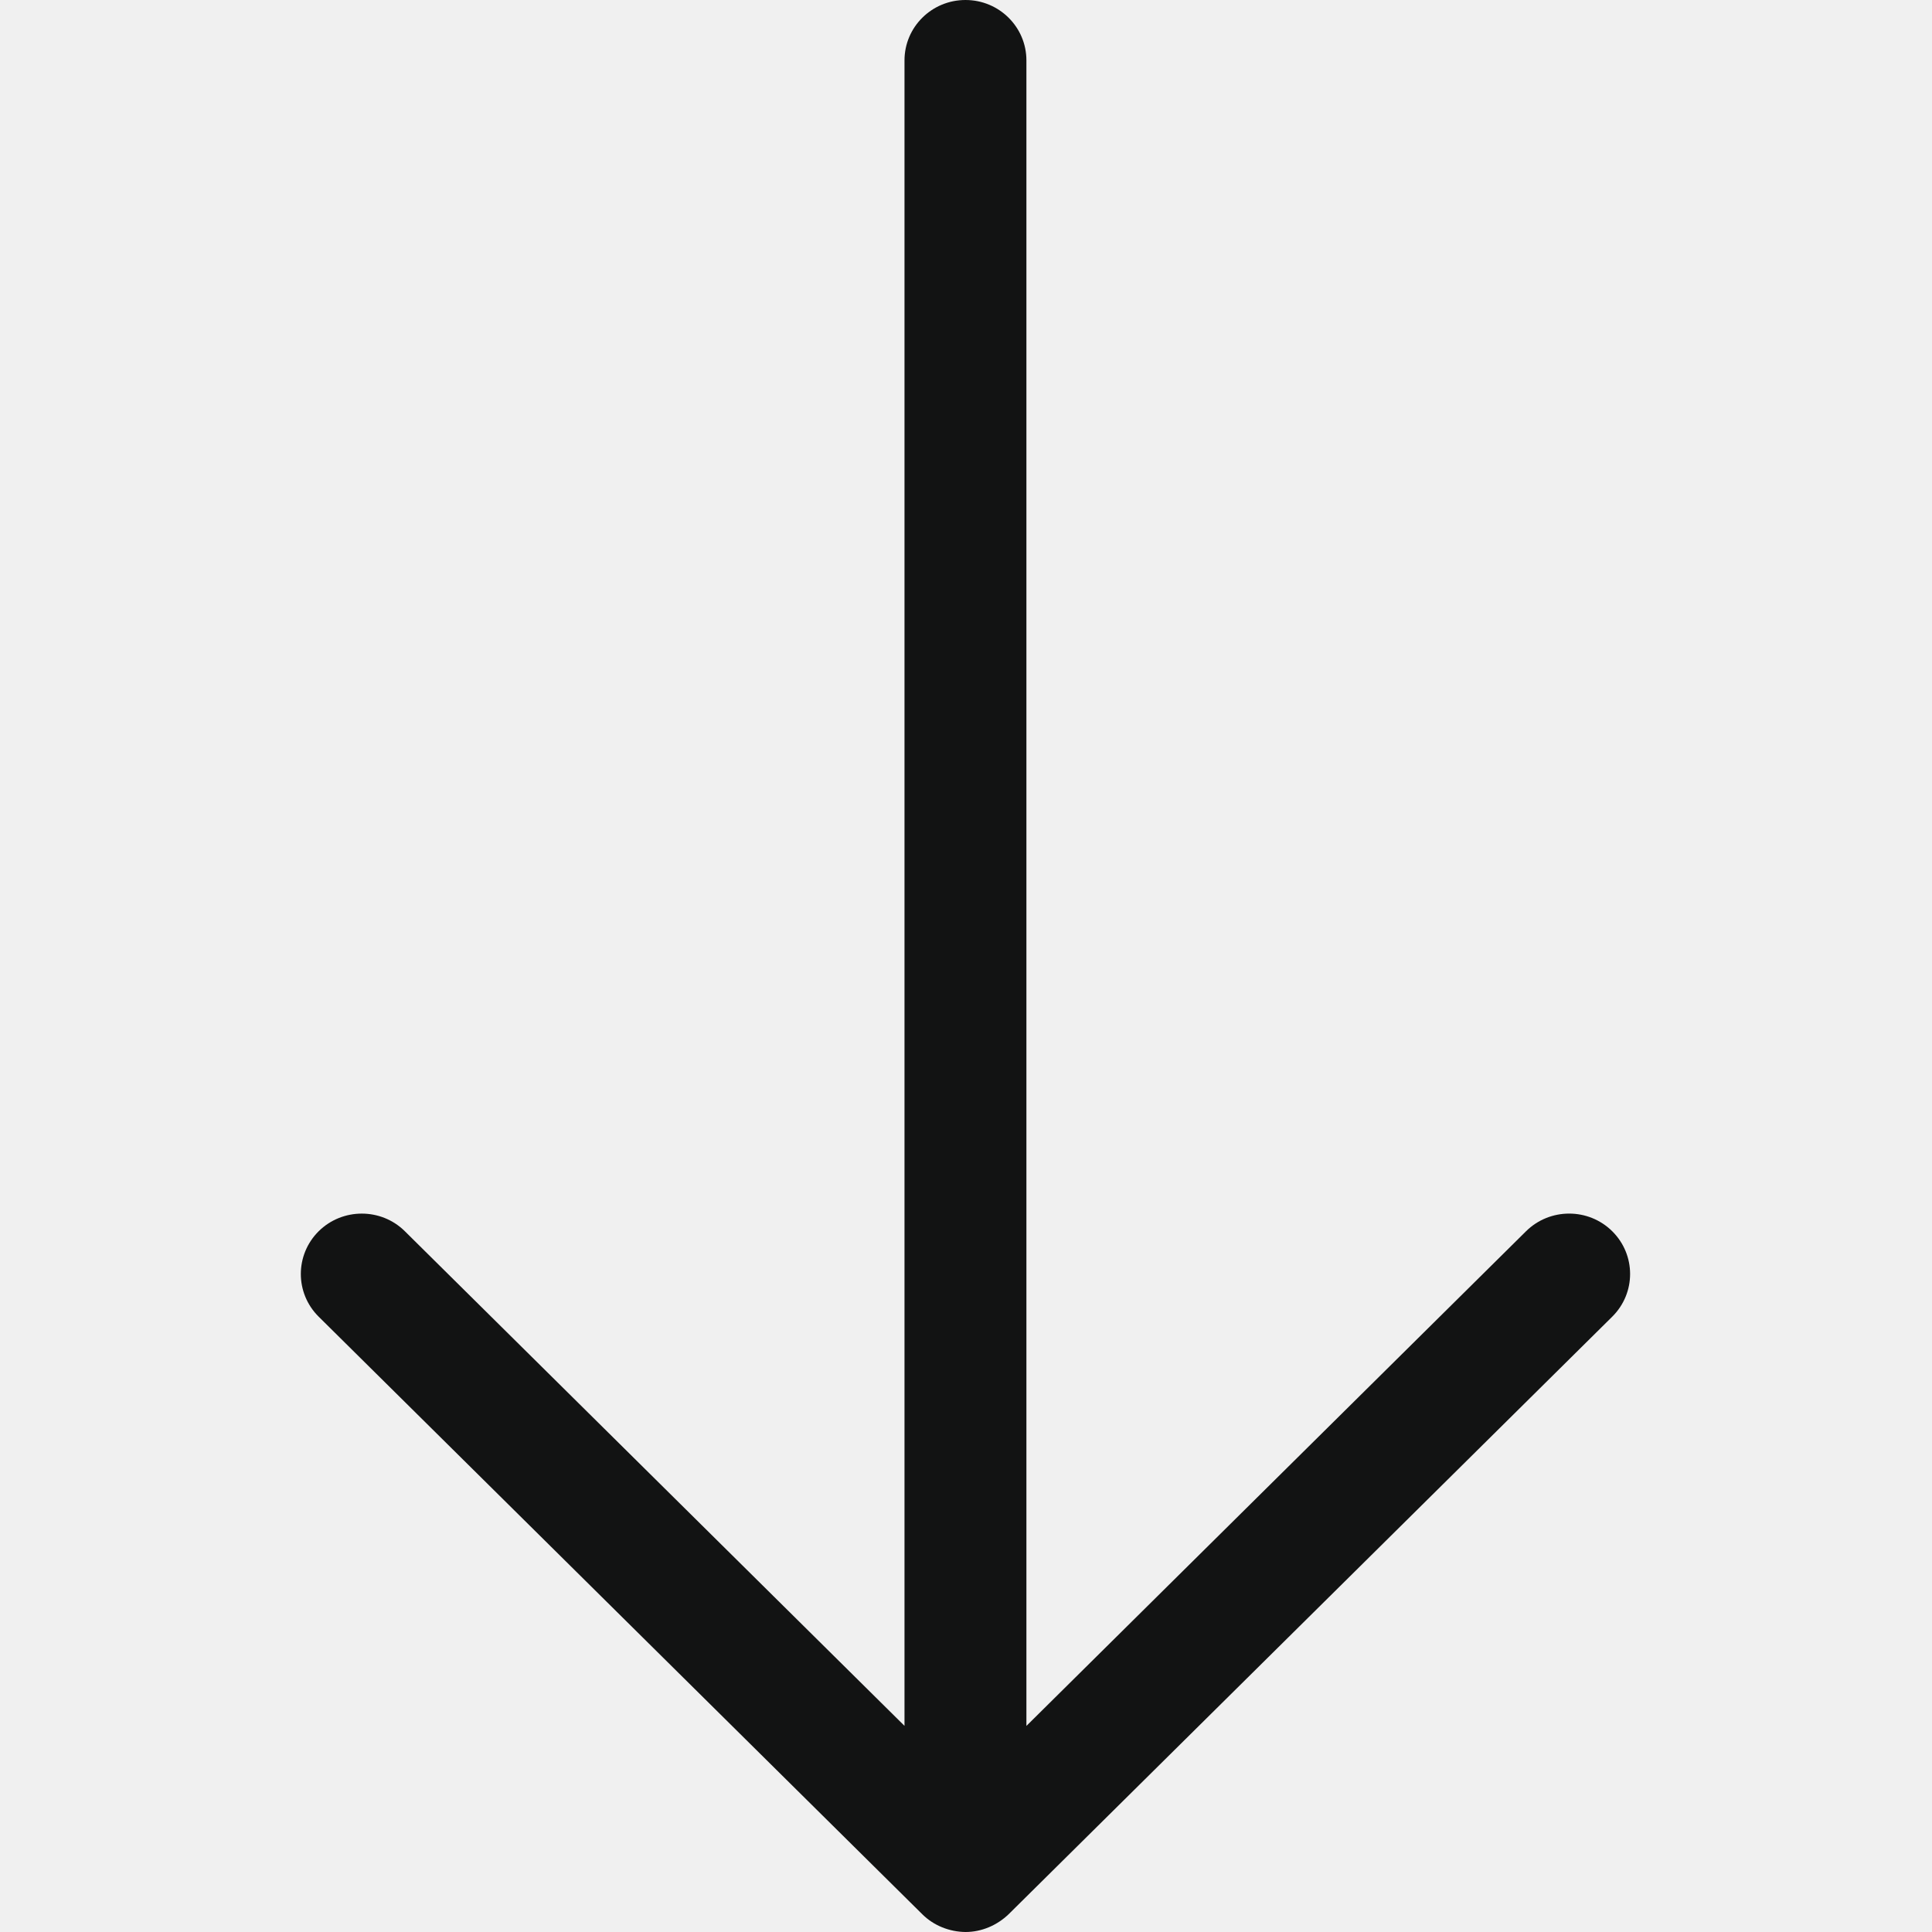
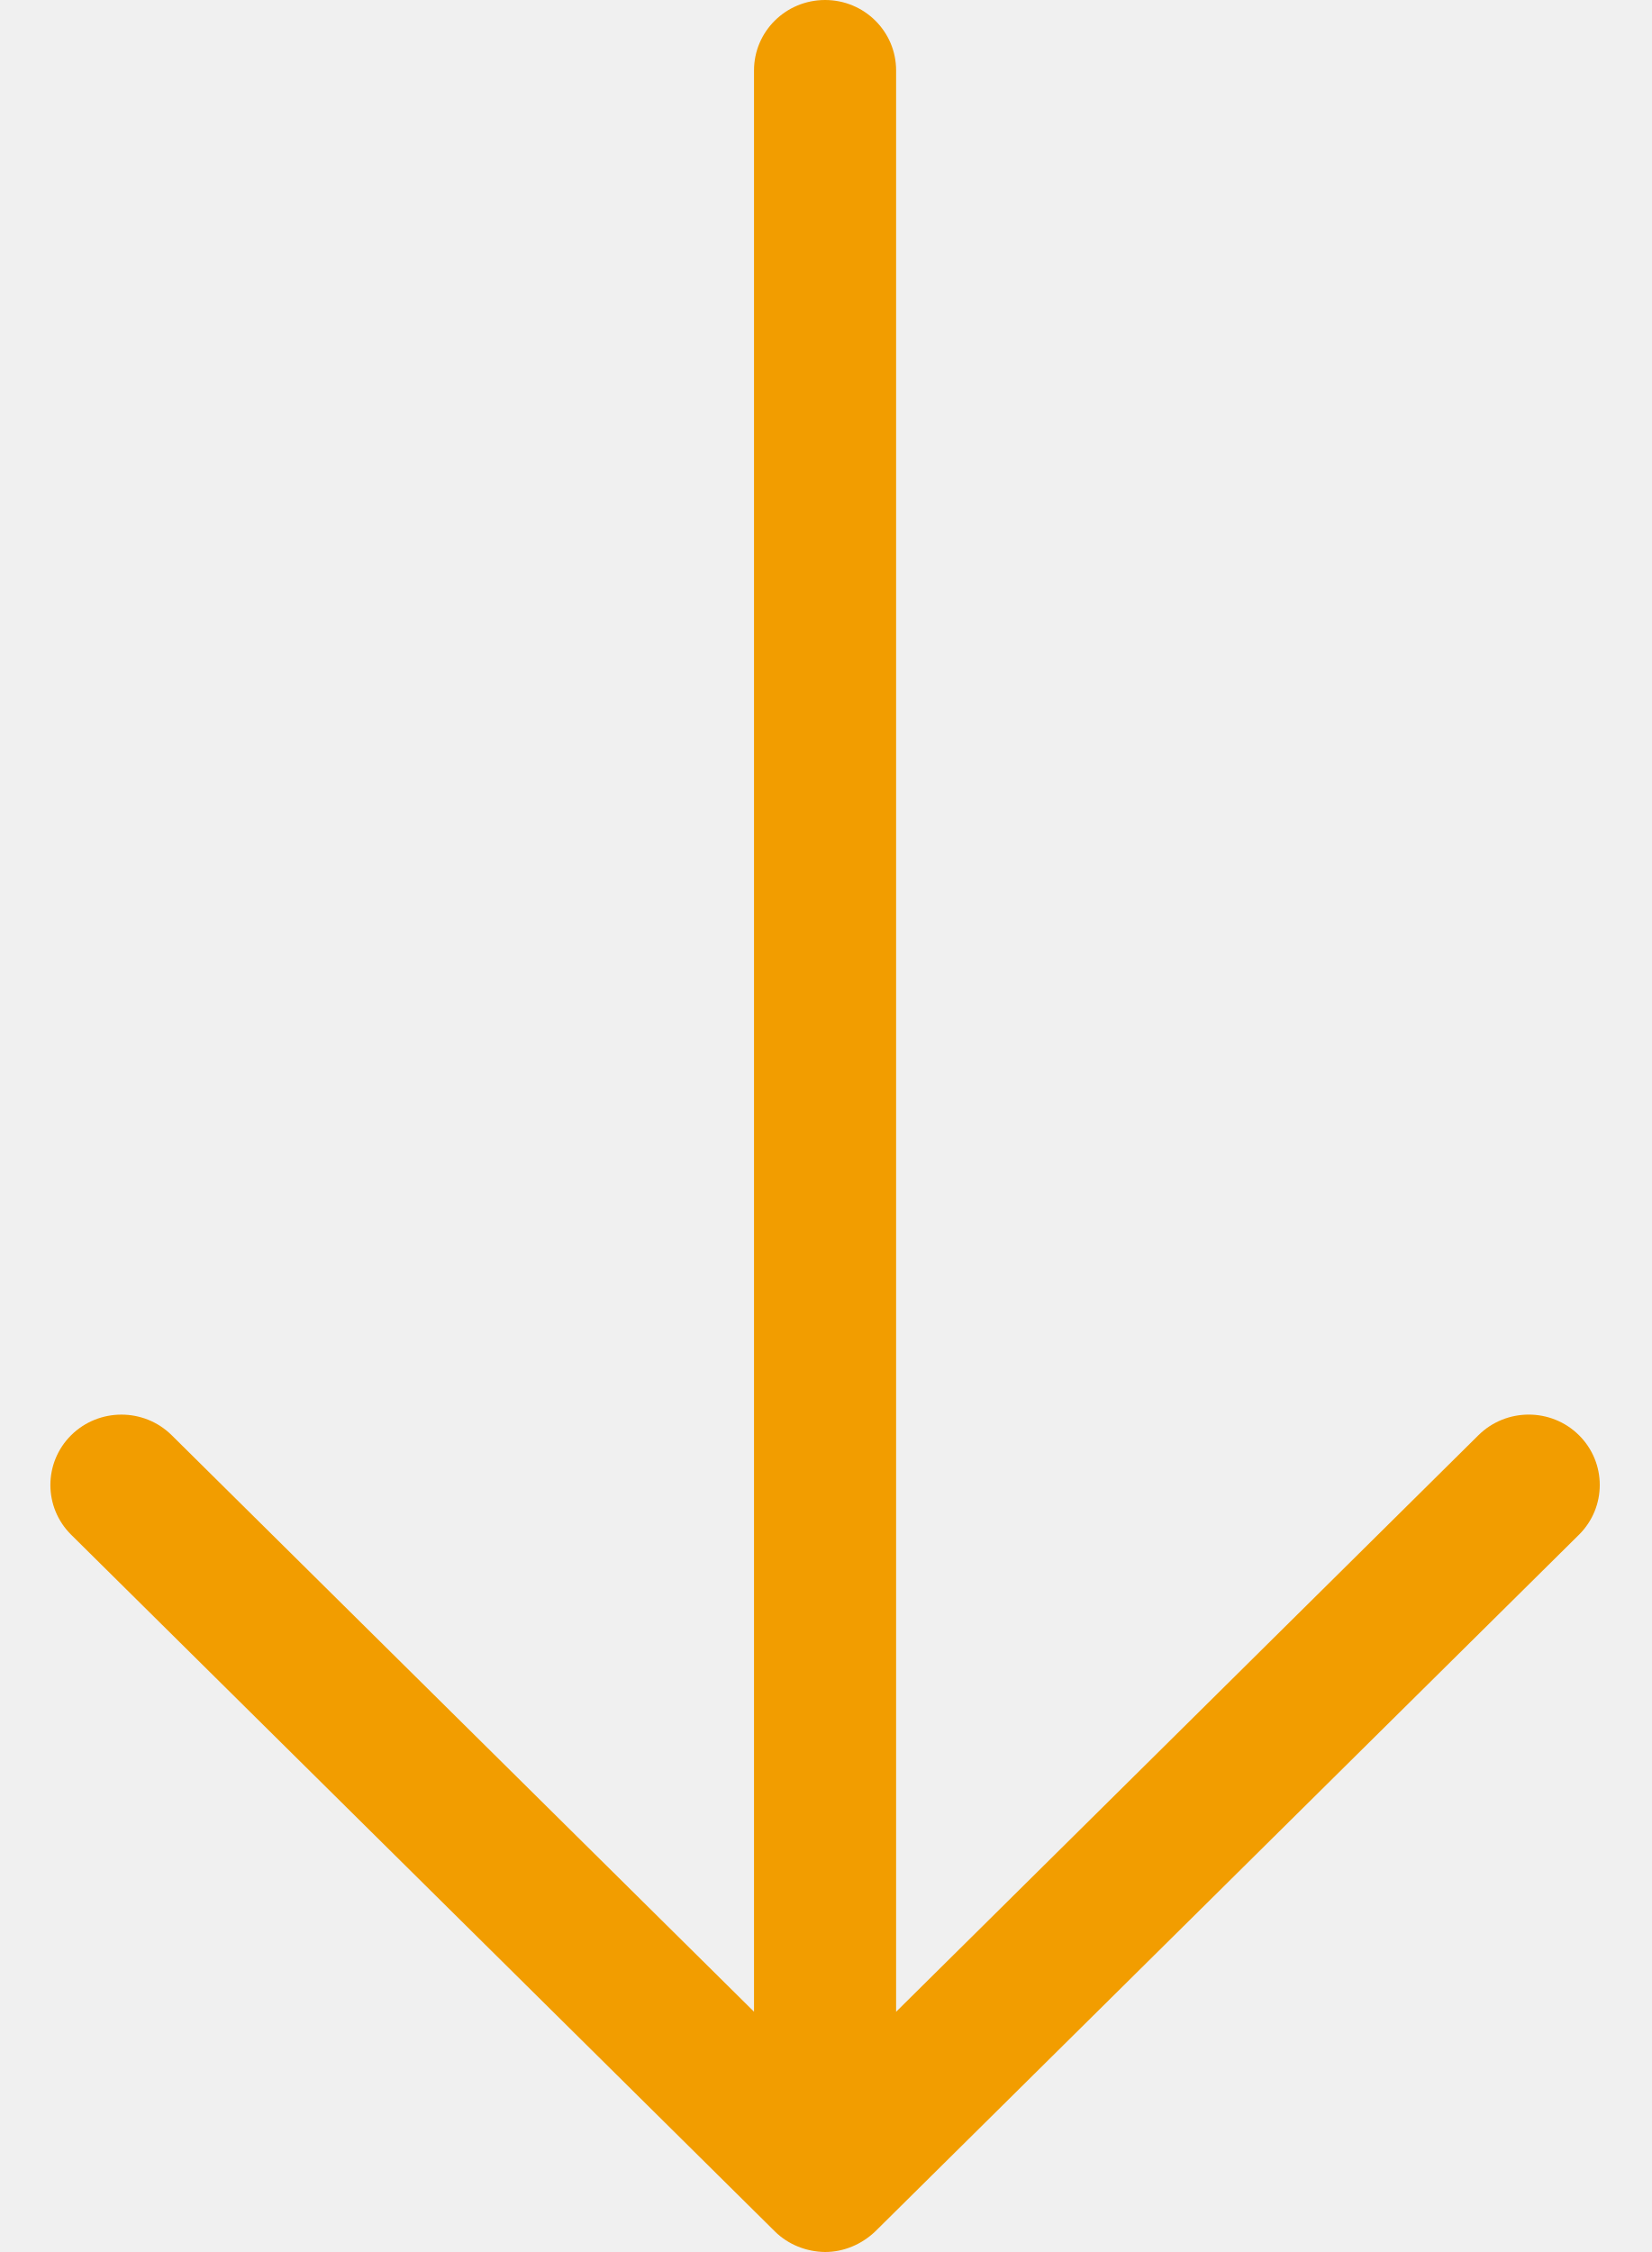
- <svg xmlns="http://www.w3.org/2000/svg" width="30" height="30" viewBox="0 0 30 30" fill="none">
-   <g clip-path="url(#clip0_305_5)">
-     <path fill-rule="evenodd" clip-rule="evenodd" d="M14.992 30C15.242 30 15.481 29.897 15.661 29.725L25.035 20.445C25.405 20.078 25.404 19.485 25.035 19.119C24.666 18.753 24.066 18.753 23.696 19.119L15.938 26.8L15.938 0.938C15.938 0.42 15.515 0 14.992 0C14.468 0 14.045 0.42 14.045 0.938L14.045 26.799L6.287 19.119C5.918 18.753 5.317 18.754 4.948 19.119C4.579 19.486 4.579 20.079 4.948 20.445L14.322 29.725C14.499 29.901 14.743 29.997 14.992 30Z" fill="#121313" />
-   </g>
-   <defs>
-     <clipPath id="clip0_305_5">
-       <rect width="30" height="30" fill="white" transform="translate(30) rotate(90)" />
-     </clipPath>
-   </defs>
+ <svg xmlns="http://www.w3.org/2000/svg" width="22" height="30" viewBox="0 0 22 30" fill="none">
+   <path fill-rule="evenodd" clip-rule="evenodd" d="M10.992 30C11.242 30 11.481 29.897 11.661 29.725L21.035 20.445C21.405 20.078 21.404 19.485 21.035 19.119C20.666 18.753 20.066 18.753 19.696 19.119L11.938 26.8V0.938C11.938 0.42 11.515 0 10.992 0C10.468 0 10.045 0.42 10.045 0.938V26.799L2.287 19.119C1.917 18.753 1.317 18.754 0.948 19.119C0.579 19.486 0.579 20.079 0.948 20.445L10.322 29.725C10.499 29.901 10.743 29.997 10.992 30Z" fill="#F29D00" />
</svg>
